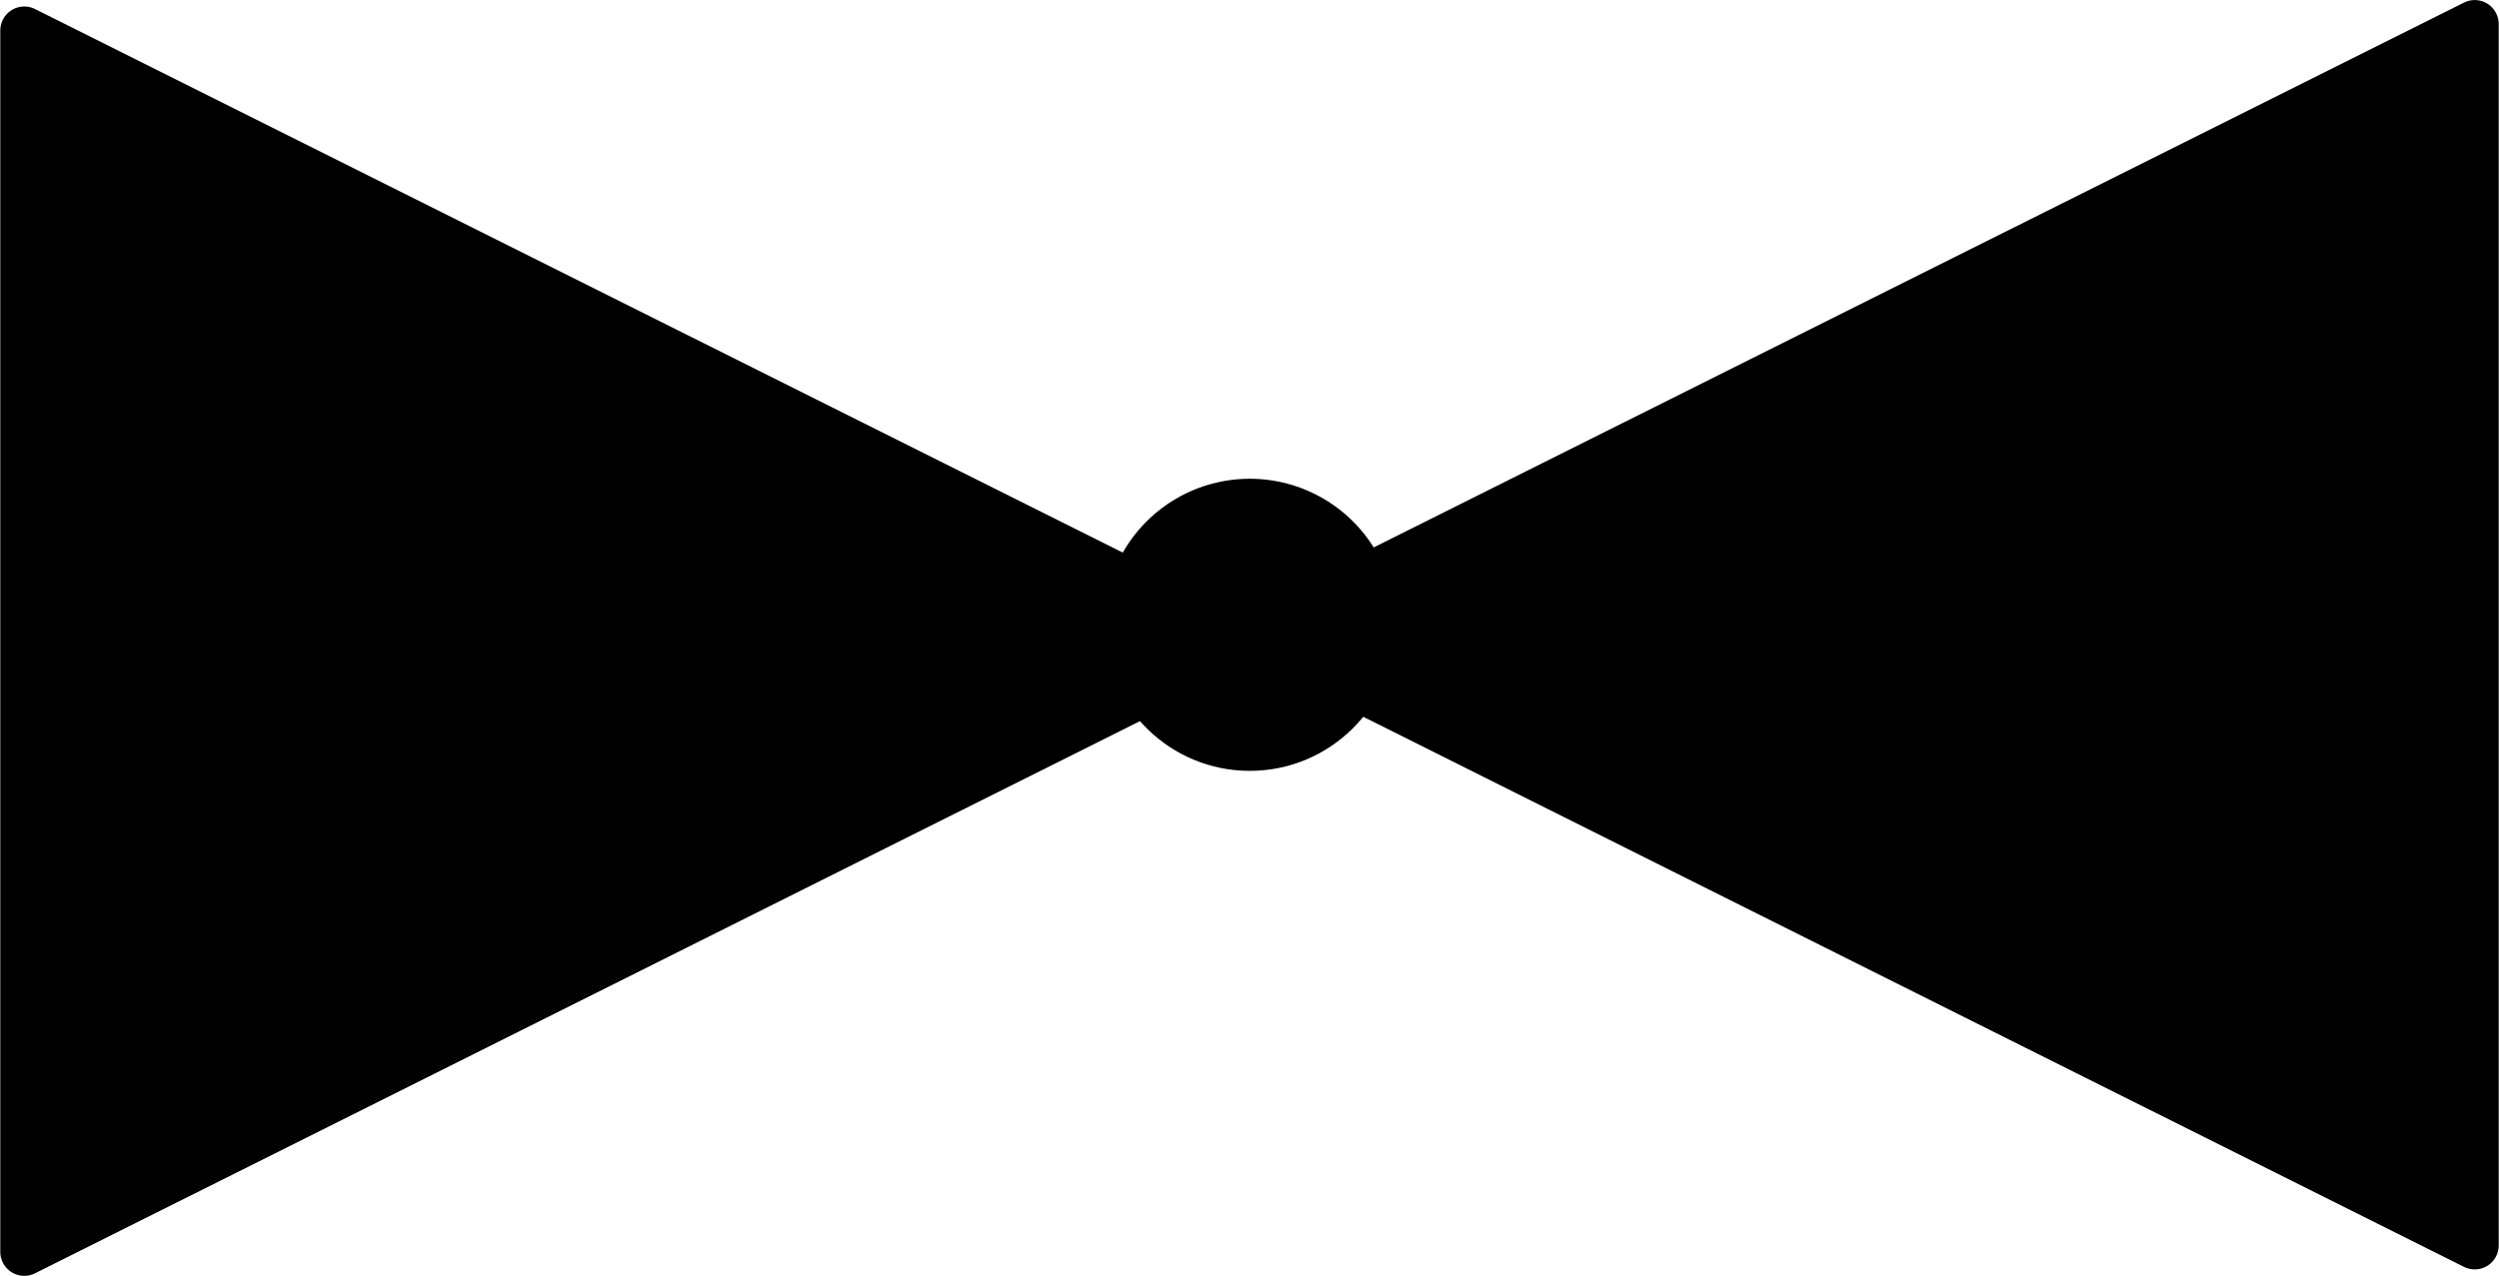
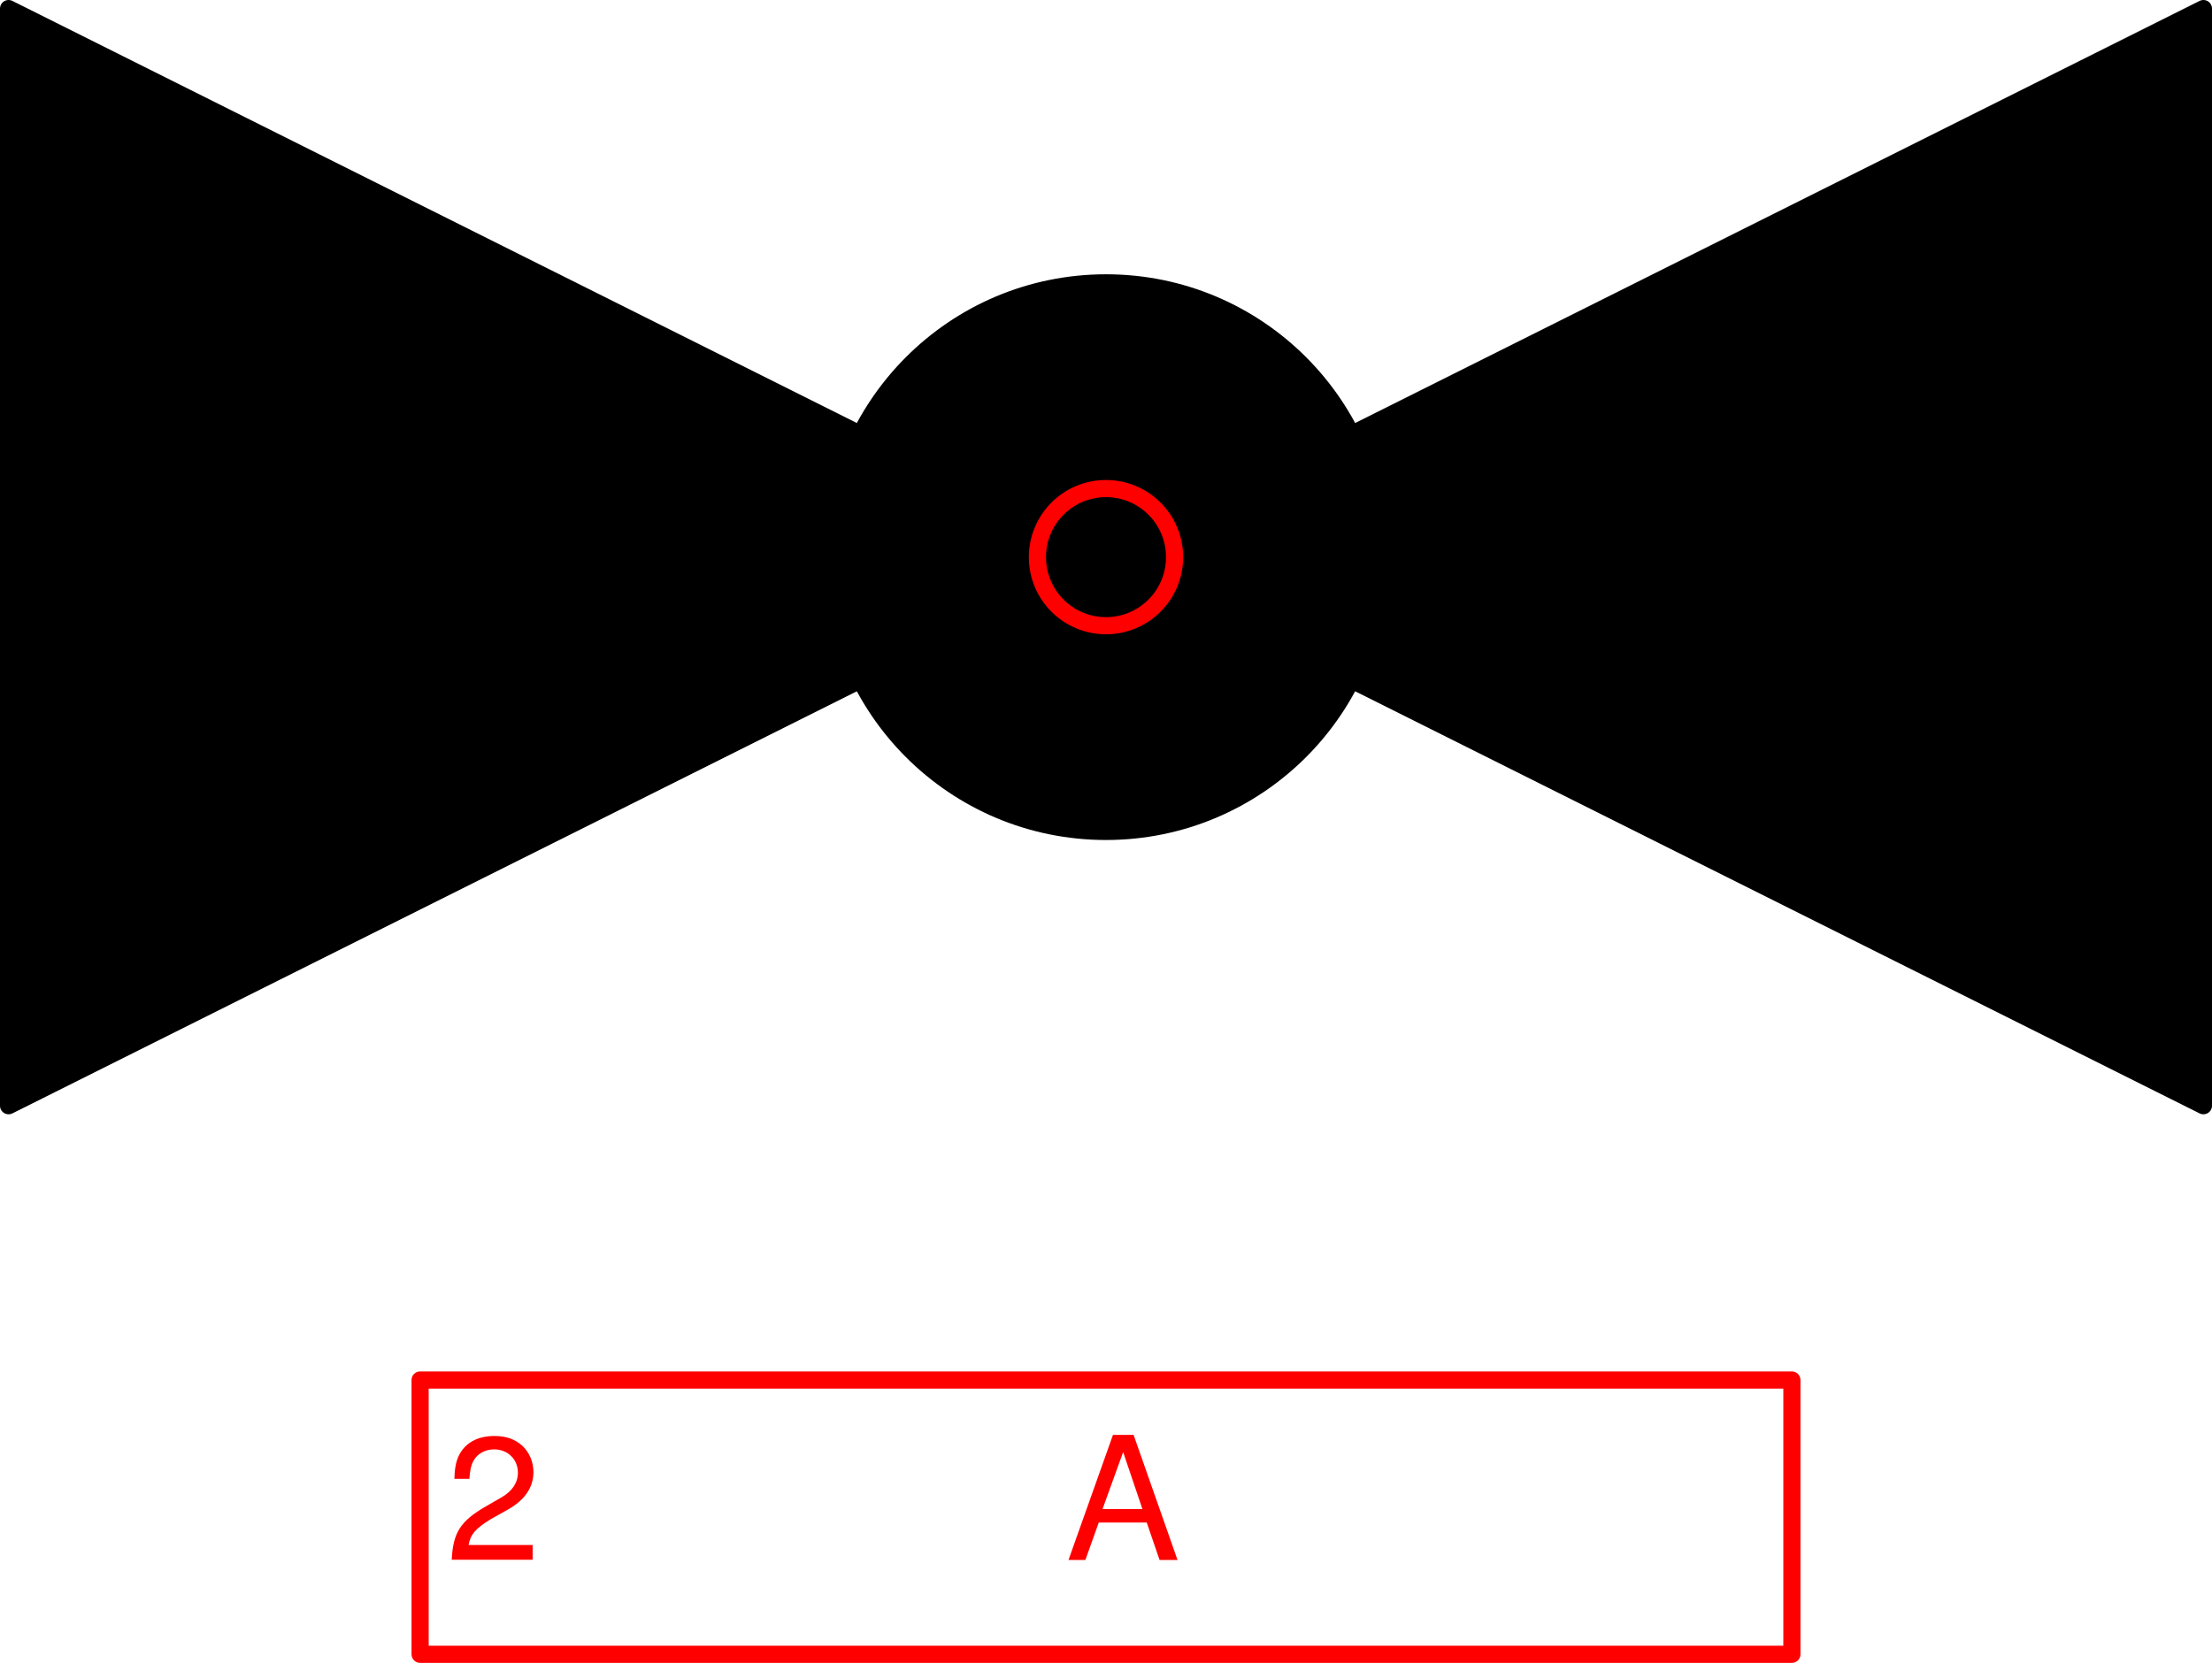
- <svg xmlns="http://www.w3.org/2000/svg" xmlns:ns1="http://schemas.microsoft.com/visio/2003/SVGExtensions/" width="1.627in" height="0.831in" viewBox="0 0 117.16 59.857" xml:space="preserve" color-interpolation-filters="sRGB" class="st3">
-   <ns1:documentProperties ns1:langID="2057" ns1:metric="true" ns1:viewMarkup="false" />
-   <style type="text/css">
- 	
- 		.st1 {fill:#000000;stroke:#000000;stroke-linecap:round;stroke-linejoin:round;stroke-width:2.25}
- 		.st2 {fill:#000000;stroke:#000000;stroke-linecap:round;stroke-linejoin:round;stroke-width:0.24}
- 		.st3 {fill:none;fill-rule:evenodd;font-size:12px;overflow:visible;stroke-linecap:square;stroke-miterlimit:3}
- 	
- 	</style>
-   <g ns1:mID="0" ns1:index="1" ns1:groupContext="foregroundPage">
-     <ns1:pageProperties ns1:drawingScale="0.0393701" ns1:pageScale="0.0393701" ns1:drawingUnits="24" ns1:shadowOffsetX="8.50394" ns1:shadowOffsetY="-8.50394" />
-     <ns1:layer ns1:name="Option1" ns1:index="0" />
-     <g id="shape1426-1" ns1:mID="1426" ns1:groupContext="shape" ns1:layerMember="0" transform="translate(60.9823,1.4298) rotate(90)">
-       <ns1:userDefs>
-         <ns1:ud ns1:nameU="visVersion" ns1:val="VT0(15):26" />
-         <ns1:ud ns1:nameU="visMasterStencil" ns1:prompt="" ns1:val="VT4(Basic_M.vssx)" />
-       </ns1:userDefs>
-       <path d="M57.3 59.86 L28.65 2.55 L0 59.86 L57.3 59.86 Z" class="st1" />
+ <svg xmlns="http://www.w3.org/2000/svg" version="1.1" width="546.057mm" height="410.601mm" viewBox="-64.5 -32.5 129 97">
+   <defs />
+   <g>
+     <g id="cell-RnfLC_OCD_TFDwc1yJpn-7" content="&lt;object label=&quot;%LabelLines%&amp;amp;nbsp; &amp;amp;nbsp; &amp;amp;nbsp; &amp;amp;nbsp; &amp;amp;nbsp; &amp;amp;nbsp;%LabelIndex%&quot; placeholders=&quot;1&quot; LabelLines=&quot;2&quot; LabelIndex=&quot;A&quot;/&gt;" data-label="%LabelLines%&amp;nbsp; &amp;nbsp; &amp;nbsp; &amp;nbsp; &amp;nbsp; &amp;nbsp;%LabelIndex%" data-placeholders="1" data-LabelLines="2" data-LabelIndex="A" layer="Label">
+       <path fill="none" stroke="#ff0000" pointer-events="all" d="M-40 48L40 48 40 64-40 64z" stroke-linecap="round" stroke-linejoin="round" />
+       <g>
+         <text x="26" y="91" fill="#FF0000" font-family="Helvetica" font-size="10px" transform="translate(-64 -32) translate(-0.5 -0.5)" stroke-linecap="round" stroke-linejoin="round">2           A</text>
+       </g>
    </g>
-     <g id="shape1427-3" ns1:mID="1427" ns1:groupContext="shape" ns1:layerMember="0" transform="translate(56.1775,58.4275) rotate(-90)">
-       <ns1:userDefs>
-         <ns1:ud ns1:nameU="visVersion" ns1:val="VT0(15):26" />
-         <ns1:ud ns1:nameU="visMasterStencil" ns1:prompt="" ns1:val="VT4(Basic_M.vssx)" />
-       </ns1:userDefs>
-       <path d="M57.3 59.86 L28.65 2.55 L0 59.86 L57.3 59.86 Z" class="st1" />
+     <g id="cell-RnfLC_OCD_TFDwc1yJpn-3" layer="Option1">
+       <path d="M-64-32L0 0-64 32Z" fill="#000000" stroke="rgb(0, 0, 0)" stroke-miterlimit="10" pointer-events="all" stroke-linecap="round" stroke-linejoin="round" />
    </g>
-     <g id="shape1428-5" ns1:mID="1428" ns1:groupContext="shape" ns1:layerMember="0" transform="translate(51.8637,-23.6536)">
-       <ns1:userDefs>
-         <ns1:ud ns1:nameU="visVersion" ns1:val="VT0(15):26" />
-         <ns1:ud ns1:nameU="visMasterStencil" ns1:prompt="" ns1:val="VT4(Basic_M.vssx)" />
-       </ns1:userDefs>
-       <path d="M0 53.13 A6.732 6.732 0 1 1 13.46 53.13 A6.732 6.732 0 0 1 0 53.13 Z" class="st2" />
+     <g id="cell-RnfLC_OCD_TFDwc1yJpn-4" layer="Option1">
+       <path d="M64 32L0 0 64-32Z" fill="#000000" stroke="rgb(0, 0, 0)" stroke-miterlimit="10" pointer-events="all" stroke-linecap="round" stroke-linejoin="round" />
+     </g>
+     <g id="cell-__6hd54pacrSICpGixCx-3" layer="Option1">
+       <path fill="#000000" stroke="rgb(0, 0, 0)" pointer-events="all" d="M-16 0a16 16 0 1 0 32 0 16 16 0 1 0-32 0" stroke-linecap="round" stroke-linejoin="round" />
+     </g>
+     <g id="cell-RnfLC_OCD_TFDwc1yJpn-2" content="&lt;object label=&quot;origo&quot;/&gt;" data-label="origo" layer="Origo">
+       <path d="M-4 0C-4-2.21-2.21-4 0-4 2.21-4 4-2.21 4 0 4 2.21 2.21 4 0 4-2.21 4-4 2.21-4 0" fill="none" stroke="#ff0000" stroke-miterlimit="10" pointer-events="all" stroke-linecap="round" stroke-linejoin="round" />
    </g>
  </g>
</svg>
